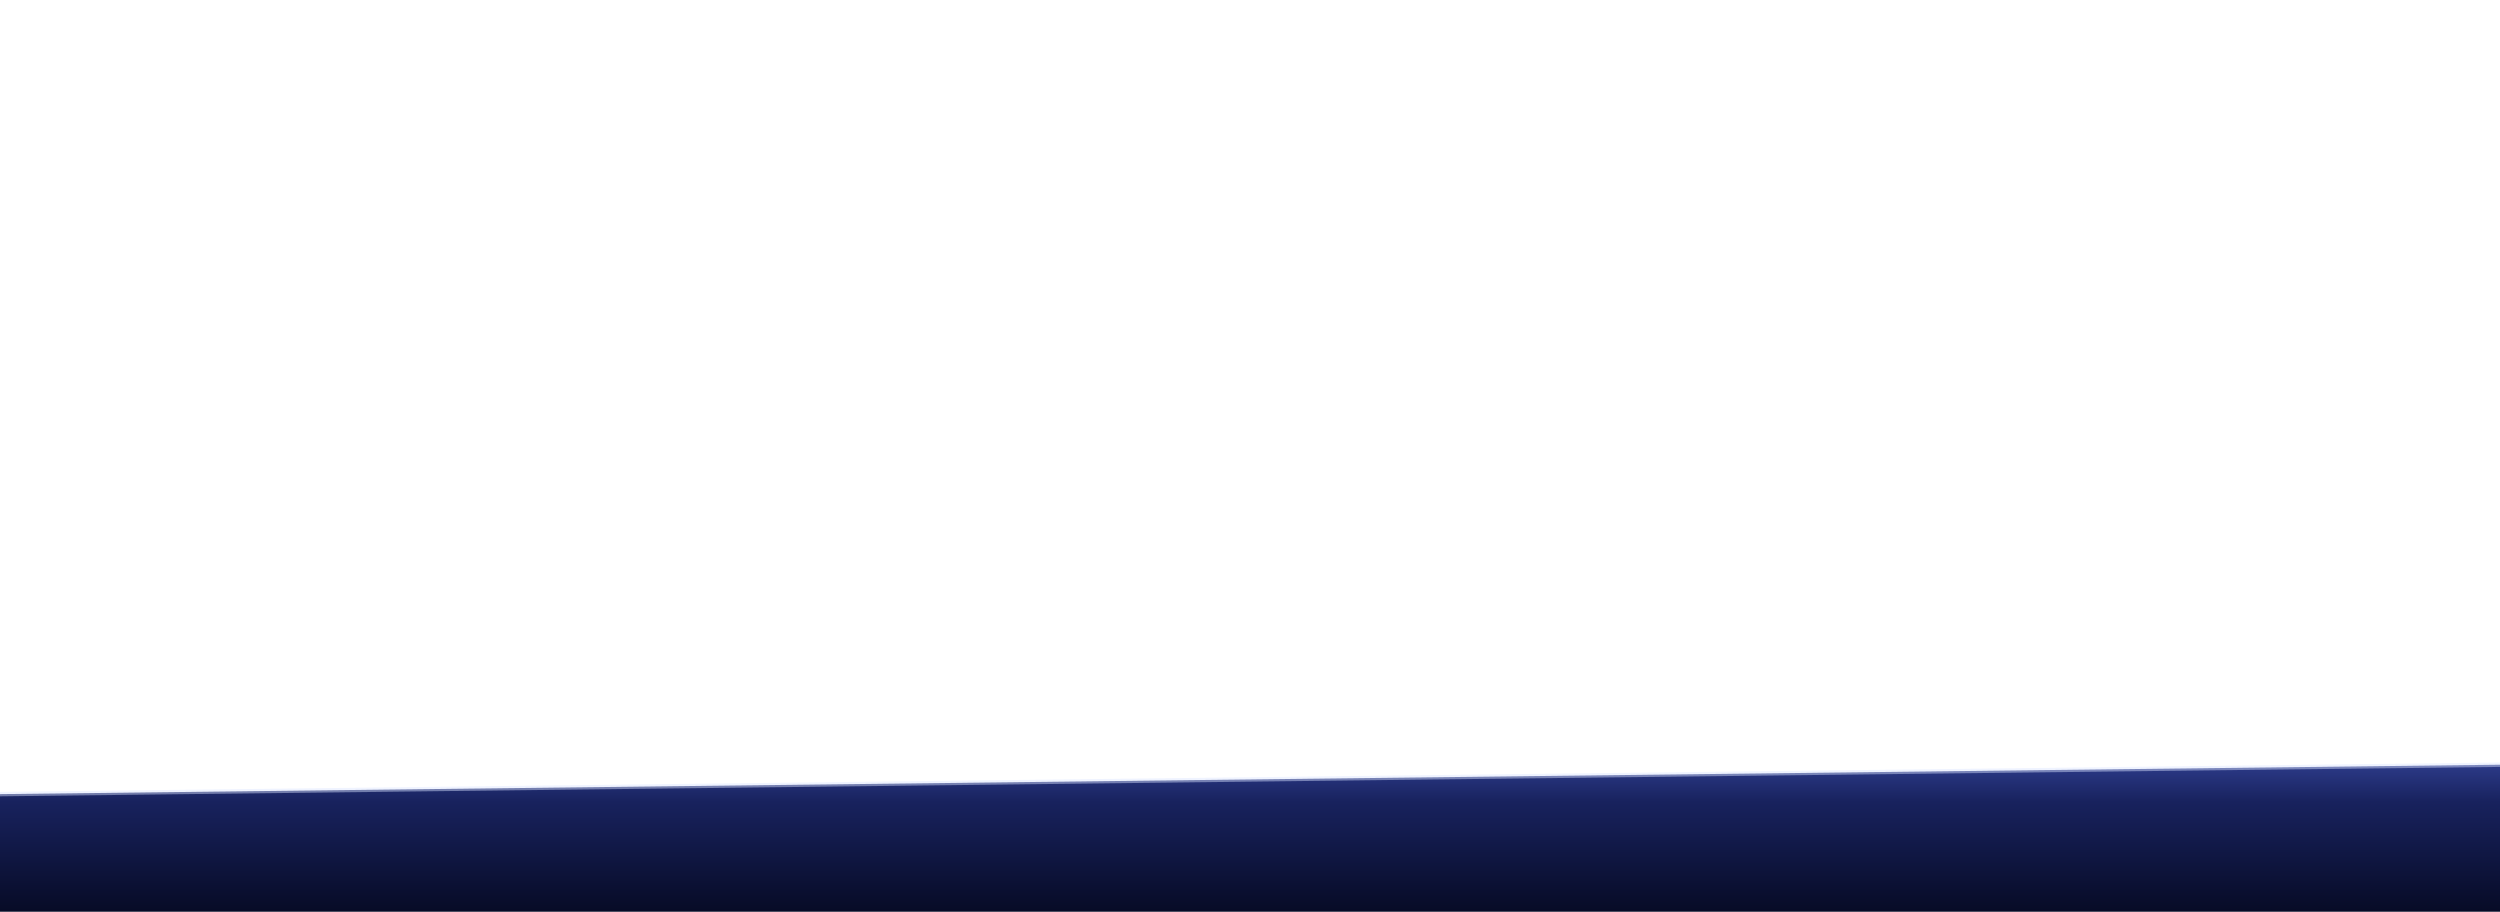
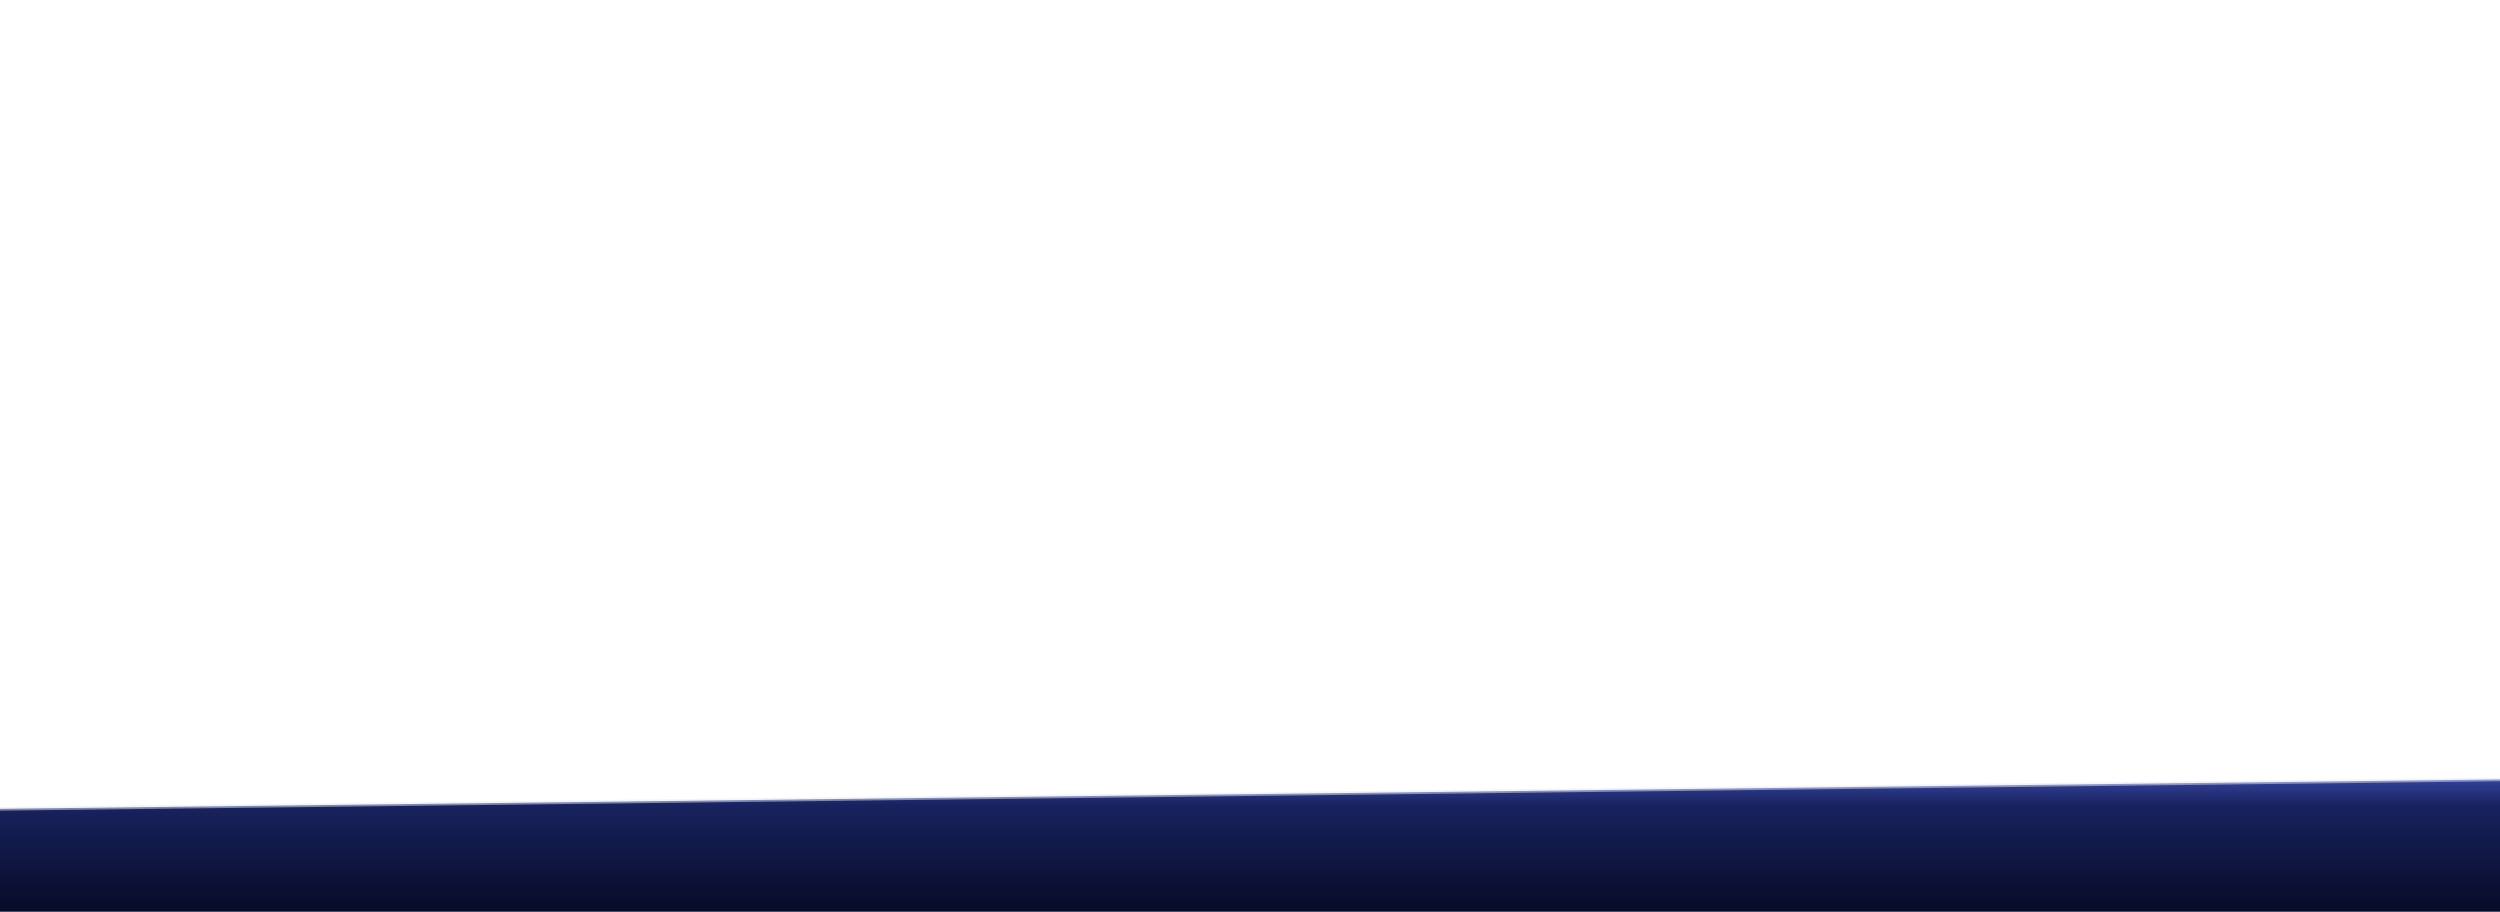
<svg xmlns="http://www.w3.org/2000/svg" viewBox="0 0 340 124" preserveAspectRatio="xMidYMax slice">
  <defs>
    <filter id="b" x="-50%" y="-50%" width="200%" height="200%">
      <feGaussianBlur stdDeviation="2.4" />
    </filter>
    <filter id="bb" x="-50%" y="-50%" width="200%" height="200%">
      <feGaussianBlur stdDeviation="6" />
    </filter>
    <filter id="b1" x="-50%" y="-50%" width="200%" height="200%">
      <feGaussianBlur stdDeviation="0.9" />
    </filter>
    <linearGradient id="tb" x1="0" y1="0" x2="0" y2="1">
-       <stop offset="0" stop-color="#2C3A88" stop-opacity="1" />
-       <stop offset="0.25" stop-color="#18225E" stop-opacity="1" />
+       <stop offset="0" stop-color="#33429A" stop-opacity="1" />
+       <stop offset="0.2" stop-color="#18225E" stop-opacity="1" />
      <stop offset="1" stop-color="#070B26" stop-opacity="1" />
    </linearGradient>
-     <radialGradient id="pool">
-       <stop offset="0" stop-color="#E9EEFF" stop-opacity=".35" />
-       <stop offset="1" stop-color="#E9EEFF" stop-opacity="0" />
-     </radialGradient>
-     <radialGradient id="pend">
-       <stop offset="0" stop-color="#FFFFFF" stop-opacity=".5" />
-       <stop offset="1" stop-color="#FFFFFF" stop-opacity="0" />
-     </radialGradient>
  </defs>
-   <path d="M0 108 L340 104 L340 124 L0 124Z" fill="url(#tb)" />
-   <path d="M0 108 L340 104" stroke="#DDE5FF" stroke-opacity=".45" stroke-width=".6" />
+   <path d="M0 110 L340 106 L340 124 L0 124Z" fill="url(#tb)" />
+   <path d="M0 110 L340 106" stroke="#E6EBFA" stroke-opacity=".5" stroke-width=".5" />
</svg>
